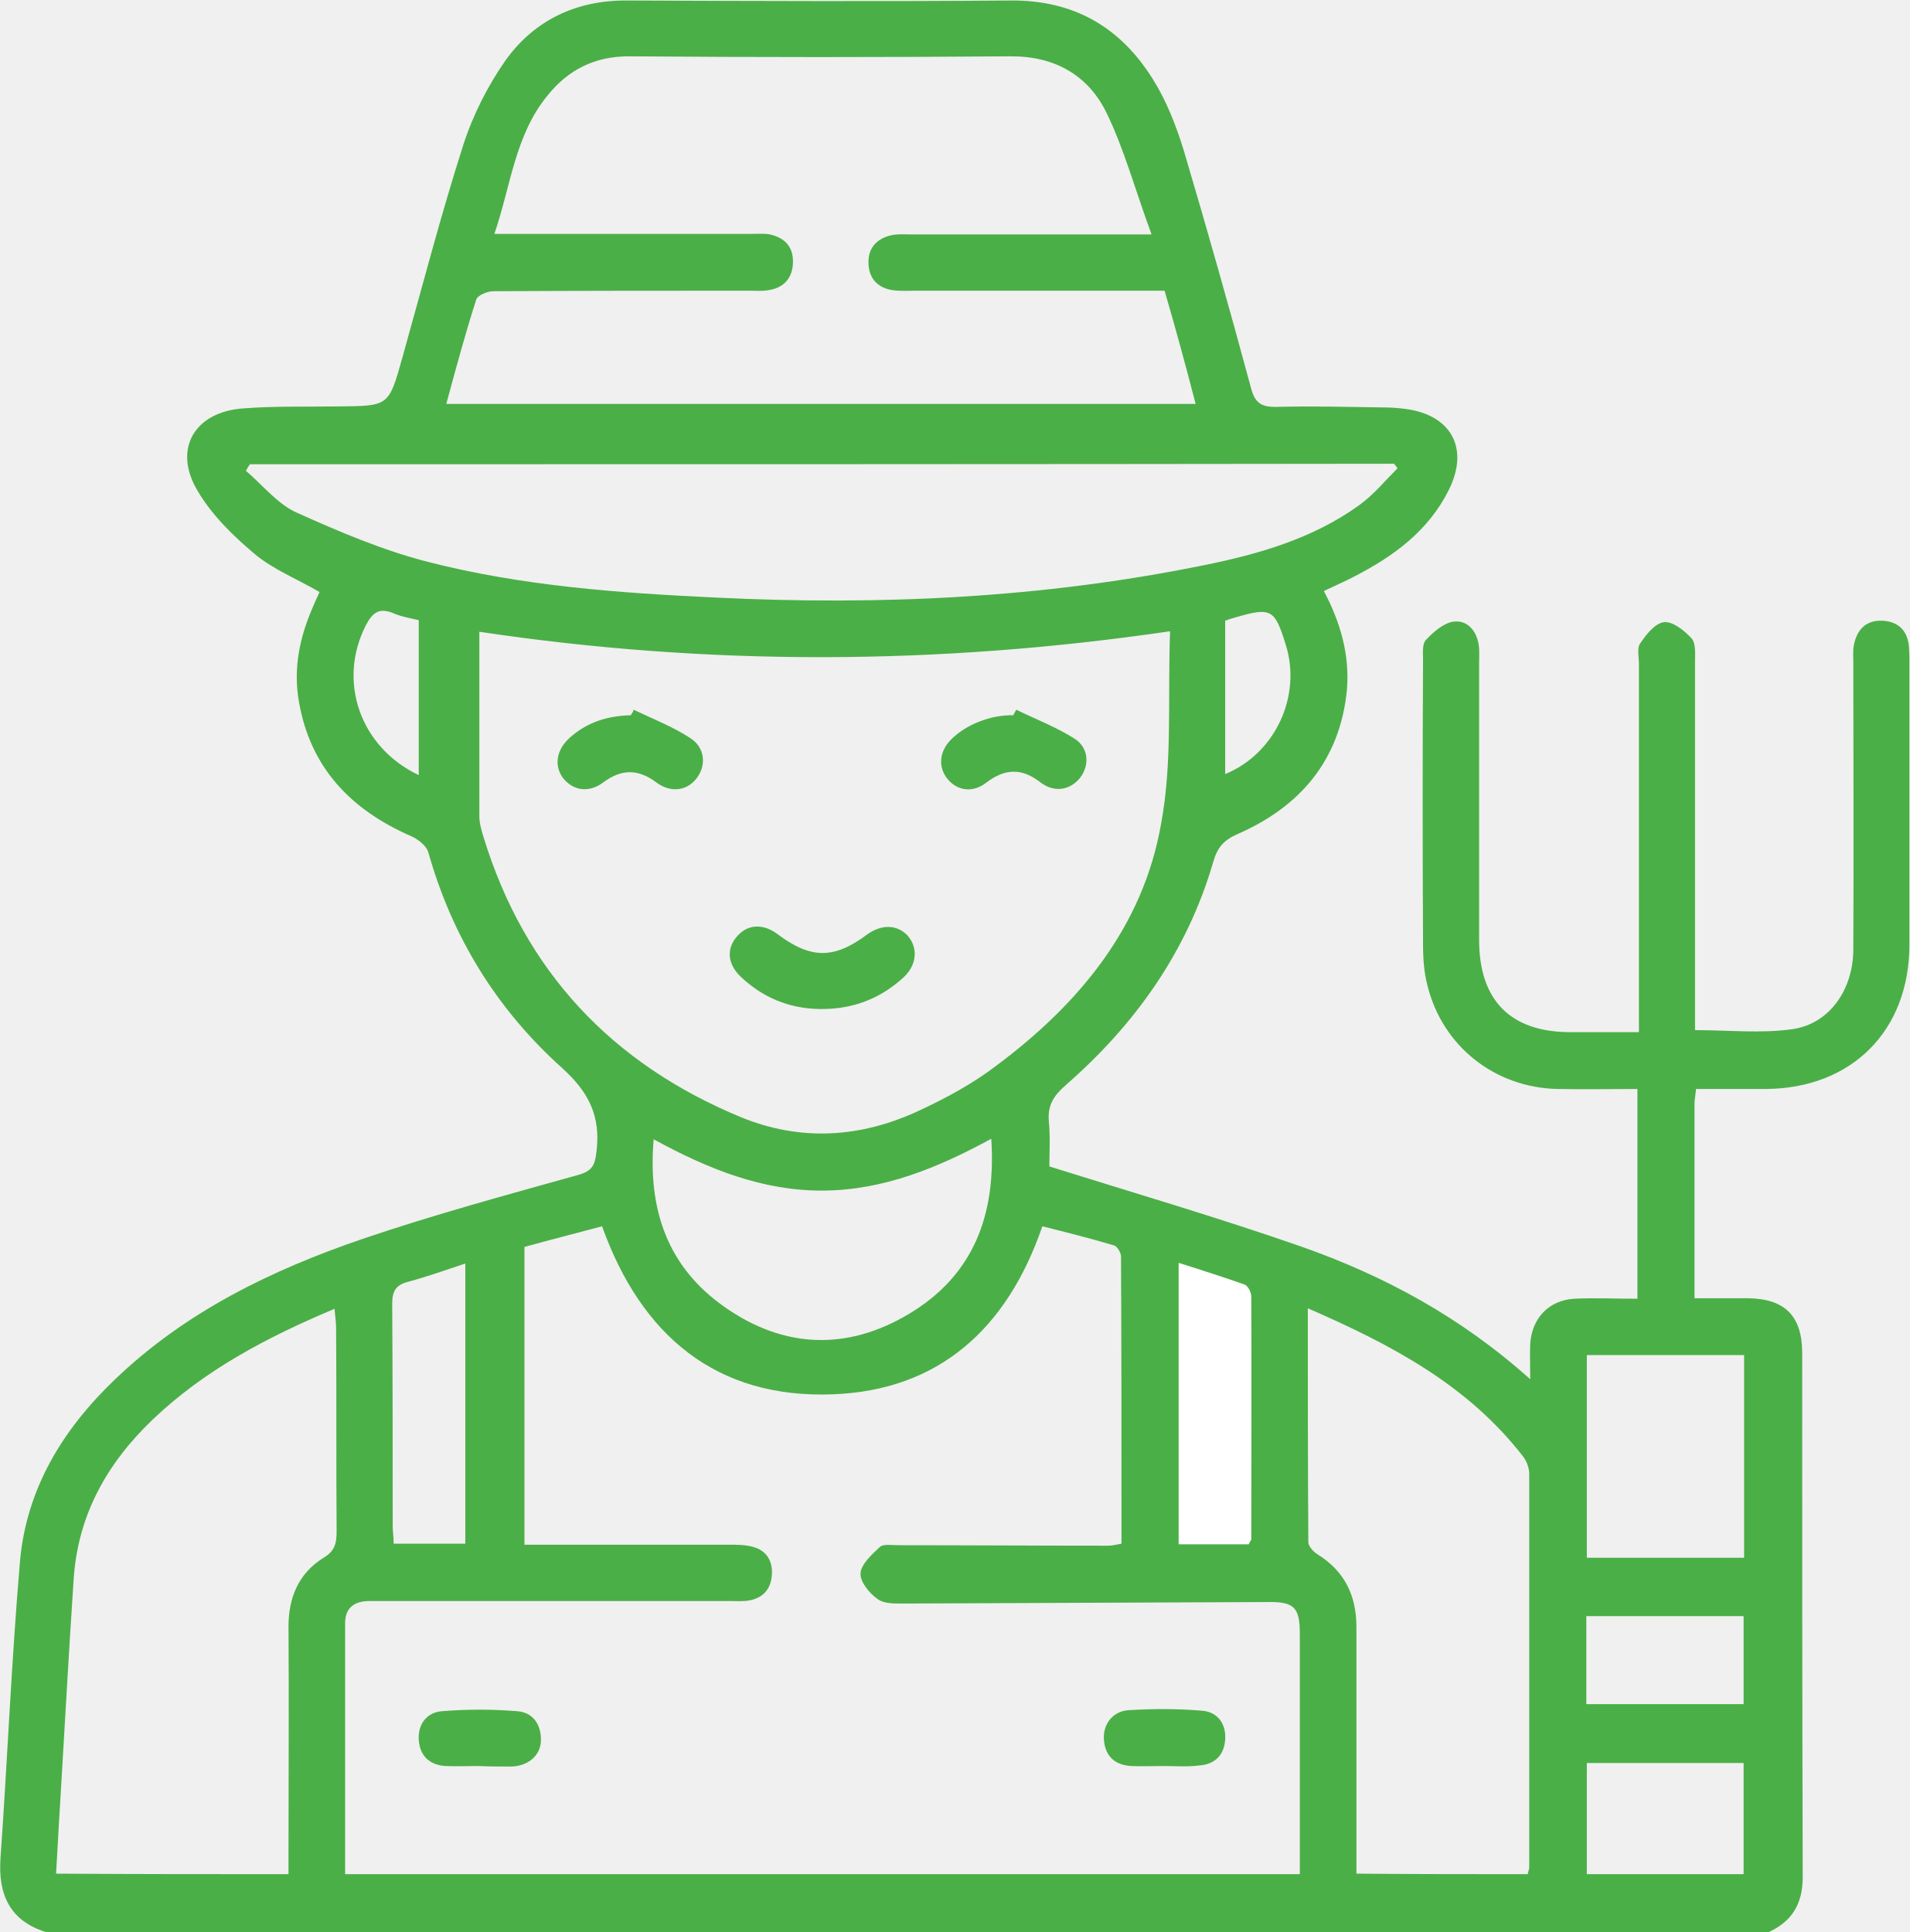
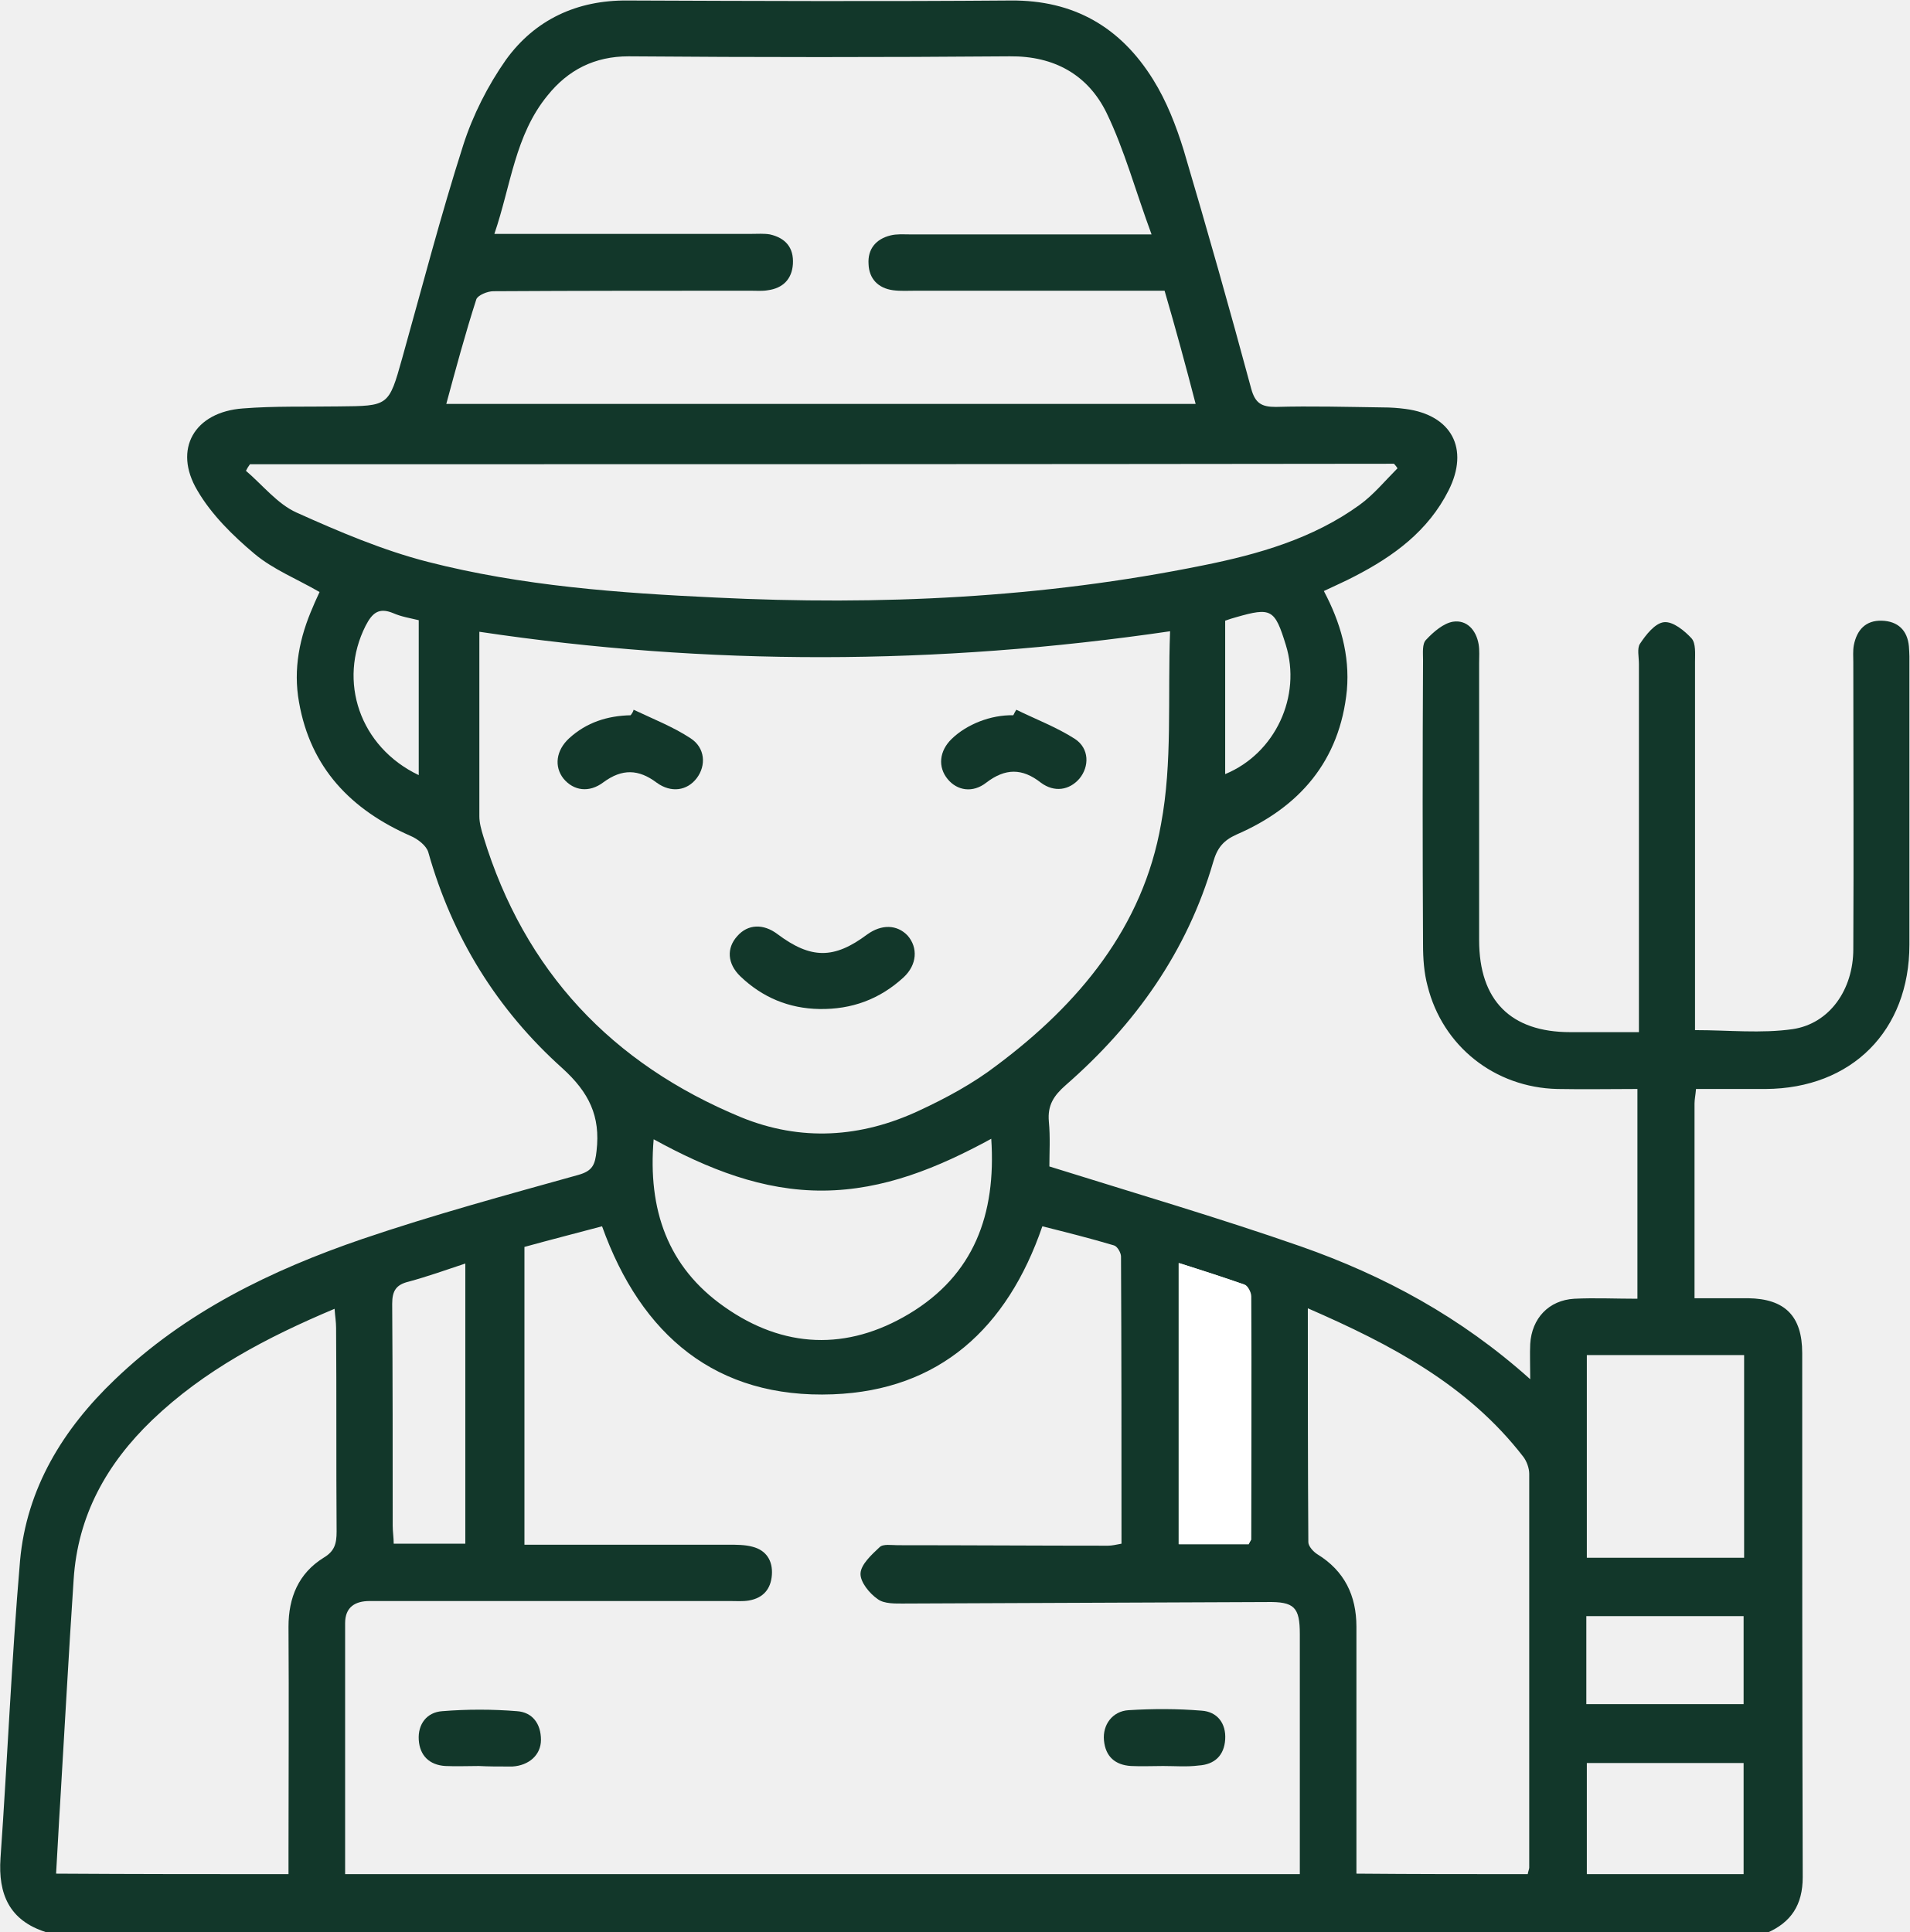
<svg xmlns="http://www.w3.org/2000/svg" width="83" height="84" viewBox="0 0 83 84" fill="none">
  <g clip-path="url(#clip0_834_290)">
-     <path d="M1.981 84C0.414 83.497 -0.087 82.36 0.022 80.785C0.326 76.477 0.501 72.169 0.871 67.861C1.154 64.711 2.743 62.131 4.986 59.987C8.056 57.035 11.801 55.22 15.764 53.864C18.855 52.814 21.991 51.962 25.126 51.087C25.758 50.912 25.867 50.649 25.932 50.037C26.106 48.528 25.605 47.5 24.451 46.45C21.621 43.914 19.661 40.764 18.616 37.047C18.529 36.762 18.159 36.478 17.854 36.347C15.263 35.21 13.499 33.395 12.998 30.53C12.737 29.086 13.02 27.708 13.608 26.374C13.695 26.156 13.804 25.937 13.891 25.74C12.911 25.172 11.866 24.756 11.061 24.078C10.124 23.291 9.188 22.372 8.579 21.323C7.512 19.529 8.448 17.911 10.56 17.758C11.932 17.649 13.325 17.692 14.719 17.67C16.896 17.649 16.896 17.67 17.484 15.571C18.355 12.466 19.16 9.36 20.14 6.298C20.554 5.008 21.207 3.718 21.991 2.602C23.254 0.853 25.083 2.50768e-05 27.282 0.022C32.834 0.044 38.386 0.066 43.938 0.022C46.682 2.50768e-05 48.707 1.181 50.122 3.455C50.71 4.396 51.124 5.467 51.45 6.517C52.474 9.972 53.453 13.428 54.39 16.905C54.564 17.539 54.847 17.692 55.456 17.692C57.002 17.649 58.548 17.692 60.116 17.714C60.443 17.714 60.769 17.736 61.096 17.78C63.099 18.042 63.883 19.507 62.968 21.323C62.076 23.094 60.573 24.188 58.875 25.062C58.461 25.281 58.048 25.456 57.547 25.697C58.265 27.052 58.679 28.474 58.548 30.005C58.243 33.088 56.48 35.1 53.758 36.281C53.17 36.544 52.909 36.872 52.735 37.484C51.603 41.377 49.338 44.548 46.334 47.172C45.811 47.631 45.528 48.047 45.593 48.769C45.658 49.447 45.615 50.124 45.615 50.715C49.316 51.874 52.974 52.946 56.545 54.192C60.16 55.461 63.491 57.254 66.517 59.966C66.517 59.331 66.496 58.872 66.517 58.435C66.583 57.319 67.323 56.532 68.433 56.467C69.326 56.423 70.219 56.467 71.177 56.467C71.177 53.405 71.177 50.431 71.177 47.347C70.023 47.347 68.847 47.369 67.693 47.347C64.972 47.282 62.707 45.488 62.054 42.864C61.901 42.295 61.858 41.683 61.858 41.071C61.836 36.937 61.836 32.826 61.858 28.693C61.858 28.386 61.814 27.993 61.989 27.818C62.315 27.468 62.751 27.096 63.164 27.03C63.752 26.943 64.166 27.38 64.275 28.015C64.318 28.277 64.296 28.561 64.296 28.824C64.296 32.848 64.296 36.85 64.296 40.874C64.296 43.498 65.668 44.876 68.259 44.876C69.217 44.876 70.153 44.876 71.242 44.876C71.242 44.504 71.242 44.198 71.242 43.87C71.242 38.862 71.242 33.876 71.242 28.867C71.242 28.561 71.155 28.19 71.286 27.993C71.547 27.599 71.939 27.096 72.331 27.052C72.723 27.009 73.224 27.424 73.528 27.752C73.724 27.971 73.681 28.43 73.681 28.78C73.681 33.788 73.681 38.774 73.681 43.782C73.681 44.11 73.681 44.438 73.681 44.788C75.14 44.788 76.555 44.941 77.927 44.745C79.538 44.504 80.561 43.017 80.561 41.267C80.583 37.112 80.561 32.957 80.561 28.802C80.561 28.561 80.539 28.299 80.583 28.058C80.714 27.38 81.106 26.965 81.802 26.987C82.499 27.009 82.913 27.402 82.978 28.102C83.022 28.671 83 29.239 83 29.83C83 33.569 83 37.309 83 41.071C83 44.81 80.496 47.325 76.751 47.347C75.749 47.347 74.748 47.347 73.724 47.347C73.703 47.609 73.659 47.806 73.659 47.981C73.659 50.759 73.659 53.558 73.659 56.445C74.486 56.445 75.227 56.445 75.989 56.445C77.578 56.467 78.34 57.21 78.34 58.828C78.34 66.417 78.34 74.028 78.362 81.616C78.362 82.819 77.861 83.585 76.794 84.044C51.842 84 26.912 84 1.981 84ZM15.002 81.485C28.871 81.485 42.654 81.485 56.502 81.485C56.502 81.201 56.502 80.96 56.502 80.72C56.502 77.505 56.502 74.268 56.502 71.053C56.502 69.873 56.262 69.632 55.065 69.654C49.817 69.676 44.57 69.698 39.322 69.719C38.931 69.719 38.43 69.741 38.147 69.522C37.798 69.282 37.385 68.779 37.406 68.407C37.428 68.014 37.885 67.598 38.234 67.27C38.386 67.117 38.756 67.183 39.018 67.183C42.066 67.183 45.114 67.204 48.163 67.204C48.337 67.204 48.511 67.161 48.75 67.117C48.75 62.918 48.75 58.763 48.729 54.63C48.729 54.477 48.576 54.192 48.424 54.148C47.4 53.842 46.355 53.58 45.31 53.317C43.786 57.757 40.825 60.447 36.209 60.622C31.136 60.819 27.87 58.063 26.171 53.317C25.017 53.624 23.907 53.908 22.797 54.214C22.797 58.566 22.797 62.831 22.797 67.161C25.801 67.161 28.719 67.161 31.658 67.161C32.007 67.161 32.377 67.161 32.703 67.248C33.313 67.401 33.596 67.861 33.553 68.473C33.509 69.085 33.182 69.479 32.551 69.588C32.29 69.632 32.007 69.61 31.745 69.61C27.5 69.61 23.254 69.61 19.008 69.61C18.028 69.61 17.048 69.61 16.069 69.61C15.437 69.61 15.002 69.873 15.002 70.572C15.002 74.181 15.002 77.789 15.002 81.485ZM50.862 27.446C40.716 28.933 30.766 28.955 20.837 27.468C20.837 30.158 20.837 32.826 20.837 35.494C20.837 35.778 20.924 36.084 21.011 36.369C22.797 42.23 26.607 46.254 32.203 48.572C34.815 49.643 37.428 49.468 39.954 48.287C41.13 47.741 42.305 47.106 43.329 46.319C46.9 43.651 49.687 40.305 50.47 35.822C50.971 33.154 50.754 30.355 50.862 27.446ZM50.623 12.64C46.987 12.64 43.394 12.64 39.801 12.64C39.475 12.64 39.148 12.662 38.822 12.619C38.169 12.531 37.777 12.116 37.755 11.481C37.711 10.825 38.081 10.388 38.713 10.235C38.974 10.169 39.257 10.191 39.518 10.191C42.676 10.191 45.833 10.191 48.99 10.191C49.273 10.191 49.556 10.191 50.057 10.191C49.36 8.31 48.881 6.517 48.097 4.899C47.291 3.259 45.833 2.428 43.895 2.449C38.364 2.493 32.856 2.493 27.325 2.449C25.845 2.449 24.691 3.04 23.798 4.155C22.383 5.883 22.209 8.07 21.49 10.169C25.322 10.169 28.98 10.169 32.66 10.169C32.921 10.169 33.204 10.147 33.465 10.191C34.14 10.344 34.511 10.76 34.467 11.481C34.423 12.137 34.032 12.531 33.378 12.619C33.139 12.662 32.899 12.64 32.638 12.64C28.915 12.64 25.192 12.64 21.447 12.662C21.185 12.662 20.772 12.837 20.706 13.012C20.227 14.499 19.814 16.03 19.4 17.561C30.287 17.561 41.086 17.561 51.973 17.561C51.537 15.877 51.102 14.281 50.623 12.64ZM10.865 20.185C10.799 20.273 10.734 20.382 10.691 20.47C11.409 21.082 12.062 21.913 12.89 22.285C14.74 23.116 16.635 23.925 18.594 24.428C22.688 25.478 26.912 25.784 31.114 25.981C38.234 26.331 45.31 26.003 52.299 24.581C54.694 24.1 57.068 23.422 59.093 21.957C59.702 21.519 60.203 20.907 60.748 20.36C60.704 20.295 60.66 20.229 60.595 20.163C44.026 20.185 27.456 20.185 10.865 20.185ZM12.541 81.485C12.541 81.135 12.541 80.851 12.541 80.567C12.541 77.286 12.563 74.006 12.541 70.725C12.541 69.457 12.977 68.407 14.065 67.729C14.544 67.445 14.632 67.117 14.632 66.592C14.61 63.64 14.632 60.687 14.61 57.735C14.61 57.473 14.566 57.232 14.544 56.904C11.583 58.151 8.883 59.572 6.619 61.737C4.638 63.64 3.375 65.892 3.2 68.692C2.983 71.928 2.809 75.187 2.613 78.423C2.547 79.429 2.504 80.413 2.438 81.463C5.857 81.485 9.166 81.485 12.541 81.485ZM66.409 81.485C66.43 81.354 66.474 81.266 66.474 81.201C66.474 75.493 66.474 69.785 66.474 64.077C66.474 63.837 66.365 63.53 66.213 63.334C63.796 60.206 60.464 58.457 56.85 56.882C56.85 60.359 56.85 63.705 56.872 67.051C56.872 67.226 57.09 67.467 57.264 67.576C58.44 68.298 58.962 69.37 58.962 70.725C58.962 73.503 58.962 76.302 58.962 79.079C58.962 79.867 58.962 80.654 58.962 81.463C61.466 81.485 63.905 81.485 66.409 81.485ZM28.414 49.534C28.153 52.596 29.024 55.089 31.484 56.816C34.053 58.632 36.819 58.741 39.518 57.123C42.327 55.439 43.307 52.814 43.089 49.512C40.76 50.781 38.408 51.743 35.795 51.765C33.161 51.786 30.766 50.824 28.414 49.534ZM75.815 67.729C75.815 64.755 75.815 61.846 75.815 58.916C73.507 58.916 71.242 58.916 68.978 58.916C68.978 61.89 68.978 64.799 68.978 67.729C71.264 67.729 73.507 67.729 75.815 67.729ZM54.281 67.139C54.324 67.029 54.368 66.986 54.368 66.942C54.368 63.421 54.39 59.9 54.368 56.357C54.368 56.182 54.215 55.92 54.085 55.854C53.149 55.526 52.212 55.22 51.233 54.914C51.233 59.069 51.233 63.093 51.233 67.139C52.321 67.139 53.323 67.139 54.281 67.139ZM20.227 67.117C20.227 63.049 20.227 59.025 20.227 54.936C19.378 55.22 18.573 55.504 17.767 55.723C17.223 55.854 17.048 56.117 17.048 56.685C17.07 59.9 17.07 63.115 17.07 66.33C17.07 66.592 17.114 66.855 17.114 67.117C18.202 67.117 19.204 67.117 20.227 67.117ZM75.793 81.485C75.793 79.845 75.793 78.27 75.793 76.652C73.485 76.652 71.242 76.652 68.978 76.652C68.978 78.292 68.978 79.889 68.978 81.485C71.286 81.485 73.528 81.485 75.793 81.485ZM68.956 74.093C71.286 74.093 73.55 74.093 75.793 74.093C75.793 72.781 75.793 71.534 75.793 70.266C73.485 70.266 71.242 70.266 68.956 70.266C68.956 71.556 68.956 72.803 68.956 74.093ZM18.202 33.701C18.202 31.448 18.202 29.217 18.202 26.965C17.832 26.877 17.44 26.812 17.092 26.659C16.46 26.396 16.177 26.659 15.894 27.205C14.675 29.611 15.633 32.476 18.202 33.701ZM53.257 33.657C55.435 32.76 56.589 30.267 55.892 28.037C55.413 26.484 55.261 26.396 53.736 26.834C53.584 26.877 53.432 26.921 53.257 26.987C53.257 29.195 53.257 31.383 53.257 33.657Z" fill="#4BAF47" />
+     <path d="M1.981 84C0.414 83.497 -0.087 82.36 0.022 80.785C0.326 76.477 0.501 72.169 0.871 67.861C1.154 64.711 2.743 62.131 4.986 59.987C8.056 57.035 11.801 55.22 15.764 53.864C18.855 52.814 21.991 51.962 25.126 51.087C25.758 50.912 25.867 50.649 25.932 50.037C26.106 48.528 25.605 47.5 24.451 46.45C21.621 43.914 19.661 40.764 18.616 37.047C18.529 36.762 18.159 36.478 17.854 36.347C15.263 35.21 13.499 33.395 12.998 30.53C12.737 29.086 13.02 27.708 13.608 26.374C13.695 26.156 13.804 25.937 13.891 25.74C12.911 25.172 11.866 24.756 11.061 24.078C10.124 23.291 9.188 22.372 8.579 21.323C7.512 19.529 8.448 17.911 10.56 17.758C11.932 17.649 13.325 17.692 14.719 17.67C16.896 17.649 16.896 17.67 17.484 15.571C18.355 12.466 19.16 9.36 20.14 6.298C20.554 5.008 21.207 3.718 21.991 2.602C23.254 0.853 25.083 2.50768e-05 27.282 0.022C32.834 0.044 38.386 0.066 43.938 0.022C46.682 2.50768e-05 48.707 1.181 50.122 3.455C50.71 4.396 51.124 5.467 51.45 6.517C52.474 9.972 53.453 13.428 54.39 16.905C54.564 17.539 54.847 17.692 55.456 17.692C57.002 17.649 58.548 17.692 60.116 17.714C60.443 17.714 60.769 17.736 61.096 17.78C63.099 18.042 63.883 19.507 62.968 21.323C62.076 23.094 60.573 24.188 58.875 25.062C58.461 25.281 58.048 25.456 57.547 25.697C58.265 27.052 58.679 28.474 58.548 30.005C58.243 33.088 56.48 35.1 53.758 36.281C53.17 36.544 52.909 36.872 52.735 37.484C51.603 41.377 49.338 44.548 46.334 47.172C45.811 47.631 45.528 48.047 45.593 48.769C45.658 49.447 45.615 50.124 45.615 50.715C49.316 51.874 52.974 52.946 56.545 54.192C60.16 55.461 63.491 57.254 66.517 59.966C66.517 59.331 66.496 58.872 66.517 58.435C66.583 57.319 67.323 56.532 68.433 56.467C69.326 56.423 70.219 56.467 71.177 56.467C71.177 53.405 71.177 50.431 71.177 47.347C70.023 47.347 68.847 47.369 67.693 47.347C64.972 47.282 62.707 45.488 62.054 42.864C61.901 42.295 61.858 41.683 61.858 41.071C61.836 36.937 61.836 32.826 61.858 28.693C61.858 28.386 61.814 27.993 61.989 27.818C62.315 27.468 62.751 27.096 63.164 27.03C63.752 26.943 64.166 27.38 64.275 28.015C64.318 28.277 64.296 28.561 64.296 28.824C64.296 32.848 64.296 36.85 64.296 40.874C64.296 43.498 65.668 44.876 68.259 44.876C69.217 44.876 70.153 44.876 71.242 44.876C71.242 44.504 71.242 44.198 71.242 43.87C71.242 38.862 71.242 33.876 71.242 28.867C71.242 28.561 71.155 28.19 71.286 27.993C71.547 27.599 71.939 27.096 72.331 27.052C72.723 27.009 73.224 27.424 73.528 27.752C73.724 27.971 73.681 28.43 73.681 28.78C73.681 33.788 73.681 38.774 73.681 43.782C73.681 44.11 73.681 44.438 73.681 44.788C75.14 44.788 76.555 44.941 77.927 44.745C79.538 44.504 80.561 43.017 80.561 41.267C80.583 37.112 80.561 32.957 80.561 28.802C80.561 28.561 80.539 28.299 80.583 28.058C80.714 27.38 81.106 26.965 81.802 26.987C82.499 27.009 82.913 27.402 82.978 28.102C83.022 28.671 83 29.239 83 29.83C83 33.569 83 37.309 83 41.071C83 44.81 80.496 47.325 76.751 47.347C75.749 47.347 74.748 47.347 73.724 47.347C73.703 47.609 73.659 47.806 73.659 47.981C73.659 50.759 73.659 53.558 73.659 56.445C74.486 56.445 75.227 56.445 75.989 56.445C77.578 56.467 78.34 57.21 78.34 58.828C78.34 66.417 78.34 74.028 78.362 81.616C78.362 82.819 77.861 83.585 76.794 84.044C51.842 84 26.912 84 1.981 84ZM15.002 81.485C28.871 81.485 42.654 81.485 56.502 81.485C56.502 81.201 56.502 80.96 56.502 80.72C56.502 77.505 56.502 74.268 56.502 71.053C56.502 69.873 56.262 69.632 55.065 69.654C49.817 69.676 44.57 69.698 39.322 69.719C38.931 69.719 38.43 69.741 38.147 69.522C37.798 69.282 37.385 68.779 37.406 68.407C37.428 68.014 37.885 67.598 38.234 67.27C38.386 67.117 38.756 67.183 39.018 67.183C42.066 67.183 45.114 67.204 48.163 67.204C48.337 67.204 48.511 67.161 48.75 67.117C48.75 62.918 48.75 58.763 48.729 54.63C48.729 54.477 48.576 54.192 48.424 54.148C47.4 53.842 46.355 53.58 45.31 53.317C43.786 57.757 40.825 60.447 36.209 60.622C31.136 60.819 27.87 58.063 26.171 53.317C25.017 53.624 23.907 53.908 22.797 54.214C22.797 58.566 22.797 62.831 22.797 67.161C25.801 67.161 28.719 67.161 31.658 67.161C32.007 67.161 32.377 67.161 32.703 67.248C33.313 67.401 33.596 67.861 33.553 68.473C33.509 69.085 33.182 69.479 32.551 69.588C32.29 69.632 32.007 69.61 31.745 69.61C27.5 69.61 23.254 69.61 19.008 69.61C18.028 69.61 17.048 69.61 16.069 69.61C15.437 69.61 15.002 69.873 15.002 70.572C15.002 74.181 15.002 77.789 15.002 81.485ZM50.862 27.446C40.716 28.933 30.766 28.955 20.837 27.468C20.837 30.158 20.837 32.826 20.837 35.494C20.837 35.778 20.924 36.084 21.011 36.369C22.797 42.23 26.607 46.254 32.203 48.572C34.815 49.643 37.428 49.468 39.954 48.287C41.13 47.741 42.305 47.106 43.329 46.319C46.9 43.651 49.687 40.305 50.47 35.822C50.971 33.154 50.754 30.355 50.862 27.446ZM50.623 12.64C46.987 12.64 43.394 12.64 39.801 12.64C39.475 12.64 39.148 12.662 38.822 12.619C38.169 12.531 37.777 12.116 37.755 11.481C37.711 10.825 38.081 10.388 38.713 10.235C38.974 10.169 39.257 10.191 39.518 10.191C42.676 10.191 45.833 10.191 48.99 10.191C49.273 10.191 49.556 10.191 50.057 10.191C49.36 8.31 48.881 6.517 48.097 4.899C47.291 3.259 45.833 2.428 43.895 2.449C38.364 2.493 32.856 2.493 27.325 2.449C25.845 2.449 24.691 3.04 23.798 4.155C22.383 5.883 22.209 8.07 21.49 10.169C25.322 10.169 28.98 10.169 32.66 10.169C32.921 10.169 33.204 10.147 33.465 10.191C34.14 10.344 34.511 10.76 34.467 11.481C34.423 12.137 34.032 12.531 33.378 12.619C33.139 12.662 32.899 12.64 32.638 12.64C28.915 12.64 25.192 12.64 21.447 12.662C21.185 12.662 20.772 12.837 20.706 13.012C20.227 14.499 19.814 16.03 19.4 17.561C30.287 17.561 41.086 17.561 51.973 17.561C51.537 15.877 51.102 14.281 50.623 12.64ZM10.865 20.185C10.799 20.273 10.734 20.382 10.691 20.47C11.409 21.082 12.062 21.913 12.89 22.285C14.74 23.116 16.635 23.925 18.594 24.428C22.688 25.478 26.912 25.784 31.114 25.981C38.234 26.331 45.31 26.003 52.299 24.581C54.694 24.1 57.068 23.422 59.093 21.957C59.702 21.519 60.203 20.907 60.748 20.36C60.704 20.295 60.66 20.229 60.595 20.163C44.026 20.185 27.456 20.185 10.865 20.185ZM12.541 81.485C12.541 81.135 12.541 80.851 12.541 80.567C12.541 77.286 12.563 74.006 12.541 70.725C12.541 69.457 12.977 68.407 14.065 67.729C14.544 67.445 14.632 67.117 14.632 66.592C14.61 63.64 14.632 60.687 14.61 57.735C14.61 57.473 14.566 57.232 14.544 56.904C11.583 58.151 8.883 59.572 6.619 61.737C4.638 63.64 3.375 65.892 3.2 68.692C2.983 71.928 2.809 75.187 2.613 78.423C2.547 79.429 2.504 80.413 2.438 81.463C5.857 81.485 9.166 81.485 12.541 81.485ZM66.409 81.485C66.43 81.354 66.474 81.266 66.474 81.201C66.474 75.493 66.474 69.785 66.474 64.077C66.474 63.837 66.365 63.53 66.213 63.334C63.796 60.206 60.464 58.457 56.85 56.882C56.85 60.359 56.85 63.705 56.872 67.051C56.872 67.226 57.09 67.467 57.264 67.576C58.44 68.298 58.962 69.37 58.962 70.725C58.962 73.503 58.962 76.302 58.962 79.079C58.962 79.867 58.962 80.654 58.962 81.463C61.466 81.485 63.905 81.485 66.409 81.485ZM28.414 49.534C28.153 52.596 29.024 55.089 31.484 56.816C34.053 58.632 36.819 58.741 39.518 57.123C42.327 55.439 43.307 52.814 43.089 49.512C40.76 50.781 38.408 51.743 35.795 51.765C33.161 51.786 30.766 50.824 28.414 49.534ZM75.815 67.729C75.815 64.755 75.815 61.846 75.815 58.916C73.507 58.916 71.242 58.916 68.978 58.916C68.978 61.89 68.978 64.799 68.978 67.729C71.264 67.729 73.507 67.729 75.815 67.729ZM54.281 67.139C54.324 67.029 54.368 66.986 54.368 66.942C54.368 63.421 54.39 59.9 54.368 56.357C54.368 56.182 54.215 55.92 54.085 55.854C53.149 55.526 52.212 55.22 51.233 54.914C51.233 59.069 51.233 63.093 51.233 67.139C52.321 67.139 53.323 67.139 54.281 67.139ZM20.227 67.117C20.227 63.049 20.227 59.025 20.227 54.936C19.378 55.22 18.573 55.504 17.767 55.723C17.223 55.854 17.048 56.117 17.048 56.685C17.07 59.9 17.07 63.115 17.07 66.33C17.07 66.592 17.114 66.855 17.114 67.117C18.202 67.117 19.204 67.117 20.227 67.117ZM75.793 81.485C75.793 79.845 75.793 78.27 75.793 76.652C73.485 76.652 71.242 76.652 68.978 76.652C68.978 78.292 68.978 79.889 68.978 81.485C71.286 81.485 73.528 81.485 75.793 81.485ZM68.956 74.093C71.286 74.093 73.55 74.093 75.793 74.093C75.793 72.781 75.793 71.534 75.793 70.266C73.485 70.266 71.242 70.266 68.956 70.266C68.956 71.556 68.956 72.803 68.956 74.093ZM18.202 33.701C18.202 31.448 18.202 29.217 18.202 26.965C17.832 26.877 17.44 26.812 17.092 26.659C16.46 26.396 16.177 26.659 15.894 27.205C14.675 29.611 15.633 32.476 18.202 33.701ZM53.257 33.657C55.435 32.76 56.589 30.267 55.892 28.037C55.413 26.484 55.261 26.396 53.736 26.834C53.584 26.877 53.432 26.921 53.257 26.987C53.257 29.195 53.257 31.383 53.257 33.657Z" fill="#12372a" />
    <path d="M54.281 67.139C53.301 67.139 52.321 67.139 51.254 67.139C51.254 63.115 51.254 59.069 51.254 54.914C52.212 55.22 53.17 55.526 54.107 55.854C54.237 55.898 54.39 56.182 54.39 56.357C54.411 59.878 54.39 63.399 54.39 66.942C54.368 66.986 54.324 67.029 54.281 67.139Z" fill="white" />
-     <path d="M20.815 76.783C20.336 76.783 19.835 76.805 19.357 76.783C18.66 76.739 18.246 76.324 18.203 75.646C18.159 74.968 18.551 74.443 19.226 74.399C20.293 74.312 21.403 74.312 22.47 74.399C23.145 74.443 23.515 74.946 23.515 75.646C23.515 76.302 22.993 76.761 22.274 76.805C22.231 76.805 22.165 76.805 22.122 76.805C21.665 76.805 21.229 76.805 20.815 76.783Z" fill="#4BAF47" />
-     <path d="M50.558 76.783C50.1 76.783 49.621 76.805 49.164 76.783C48.467 76.739 48.054 76.368 47.988 75.668C47.923 74.99 48.358 74.399 49.055 74.356C50.122 74.29 51.189 74.29 52.234 74.377C52.909 74.421 53.301 74.924 53.258 75.624C53.214 76.324 52.8 76.718 52.104 76.761C51.603 76.827 51.08 76.783 50.558 76.783Z" fill="#4BAF47" />
-     <path d="M35.621 43.87C34.293 43.848 33.139 43.367 32.181 42.448C31.615 41.902 31.572 41.224 32.05 40.699C32.508 40.174 33.183 40.152 33.792 40.611C35.251 41.705 36.253 41.705 37.69 40.633C38.321 40.174 38.996 40.196 39.453 40.677C39.911 41.202 39.867 41.945 39.279 42.492C38.234 43.454 37.015 43.892 35.621 43.87Z" fill="#4BAF47" />
-     <path d="M44.178 30.858C45.027 31.273 45.942 31.623 46.725 32.126C47.357 32.541 47.357 33.329 46.921 33.854C46.486 34.357 45.833 34.466 45.245 34.029C44.439 33.394 43.699 33.394 42.871 34.029C42.284 34.488 41.609 34.379 41.195 33.876C40.76 33.351 40.825 32.651 41.369 32.126C42.022 31.492 43.068 31.076 44.047 31.098C44.091 31.011 44.134 30.923 44.178 30.858Z" fill="#4BAF47" />
-     <path d="M27.543 30.858C28.371 31.251 29.264 31.601 30.026 32.104C30.657 32.52 30.701 33.285 30.287 33.832C29.873 34.379 29.176 34.488 28.545 34.029C27.761 33.438 27.043 33.416 26.237 34.007C25.606 34.488 24.931 34.379 24.495 33.854C24.081 33.329 24.169 32.629 24.735 32.104C25.497 31.404 26.411 31.12 27.413 31.098C27.478 31.011 27.522 30.945 27.543 30.858Z" fill="#4BAF47" />
+     <path d="M20.815 76.783C20.336 76.783 19.835 76.805 19.357 76.783C18.66 76.739 18.246 76.324 18.203 75.646C18.159 74.968 18.551 74.443 19.226 74.399C20.293 74.312 21.403 74.312 22.47 74.399C23.145 74.443 23.515 74.946 23.515 75.646C23.515 76.302 22.993 76.761 22.274 76.805C22.231 76.805 22.165 76.805 22.122 76.805C21.665 76.805 21.229 76.805 20.815 76.783Z" fill="#12372a" />
+     <path d="M50.558 76.783C50.1 76.783 49.621 76.805 49.164 76.783C48.467 76.739 48.054 76.368 47.988 75.668C47.923 74.99 48.358 74.399 49.055 74.356C50.122 74.29 51.189 74.29 52.234 74.377C52.909 74.421 53.301 74.924 53.258 75.624C53.214 76.324 52.8 76.718 52.104 76.761C51.603 76.827 51.08 76.783 50.558 76.783Z" fill="#12372a" />
+     <path d="M35.621 43.87C34.293 43.848 33.139 43.367 32.181 42.448C31.615 41.902 31.572 41.224 32.05 40.699C32.508 40.174 33.183 40.152 33.792 40.611C35.251 41.705 36.253 41.705 37.69 40.633C38.321 40.174 38.996 40.196 39.453 40.677C39.911 41.202 39.867 41.945 39.279 42.492C38.234 43.454 37.015 43.892 35.621 43.87Z" fill="#12372a" />
+     <path d="M44.178 30.858C45.027 31.273 45.942 31.623 46.725 32.126C47.357 32.541 47.357 33.329 46.921 33.854C46.486 34.357 45.833 34.466 45.245 34.029C44.439 33.394 43.699 33.394 42.871 34.029C42.284 34.488 41.609 34.379 41.195 33.876C40.76 33.351 40.825 32.651 41.369 32.126C42.022 31.492 43.068 31.076 44.047 31.098C44.091 31.011 44.134 30.923 44.178 30.858Z" fill="#12372a" />
+     <path d="M27.543 30.858C28.371 31.251 29.264 31.601 30.026 32.104C30.657 32.52 30.701 33.285 30.287 33.832C29.873 34.379 29.176 34.488 28.545 34.029C27.761 33.438 27.043 33.416 26.237 34.007C25.606 34.488 24.931 34.379 24.495 33.854C24.081 33.329 24.169 32.629 24.735 32.104C25.497 31.404 26.411 31.12 27.413 31.098C27.478 31.011 27.522 30.945 27.543 30.858Z" fill="#12372a" />
  </g>
  <defs>
    <clipPath id="clip0_834_290">
      <rect width="83" height="84" fill="white" />
    </clipPath>
  </defs>
</svg>
